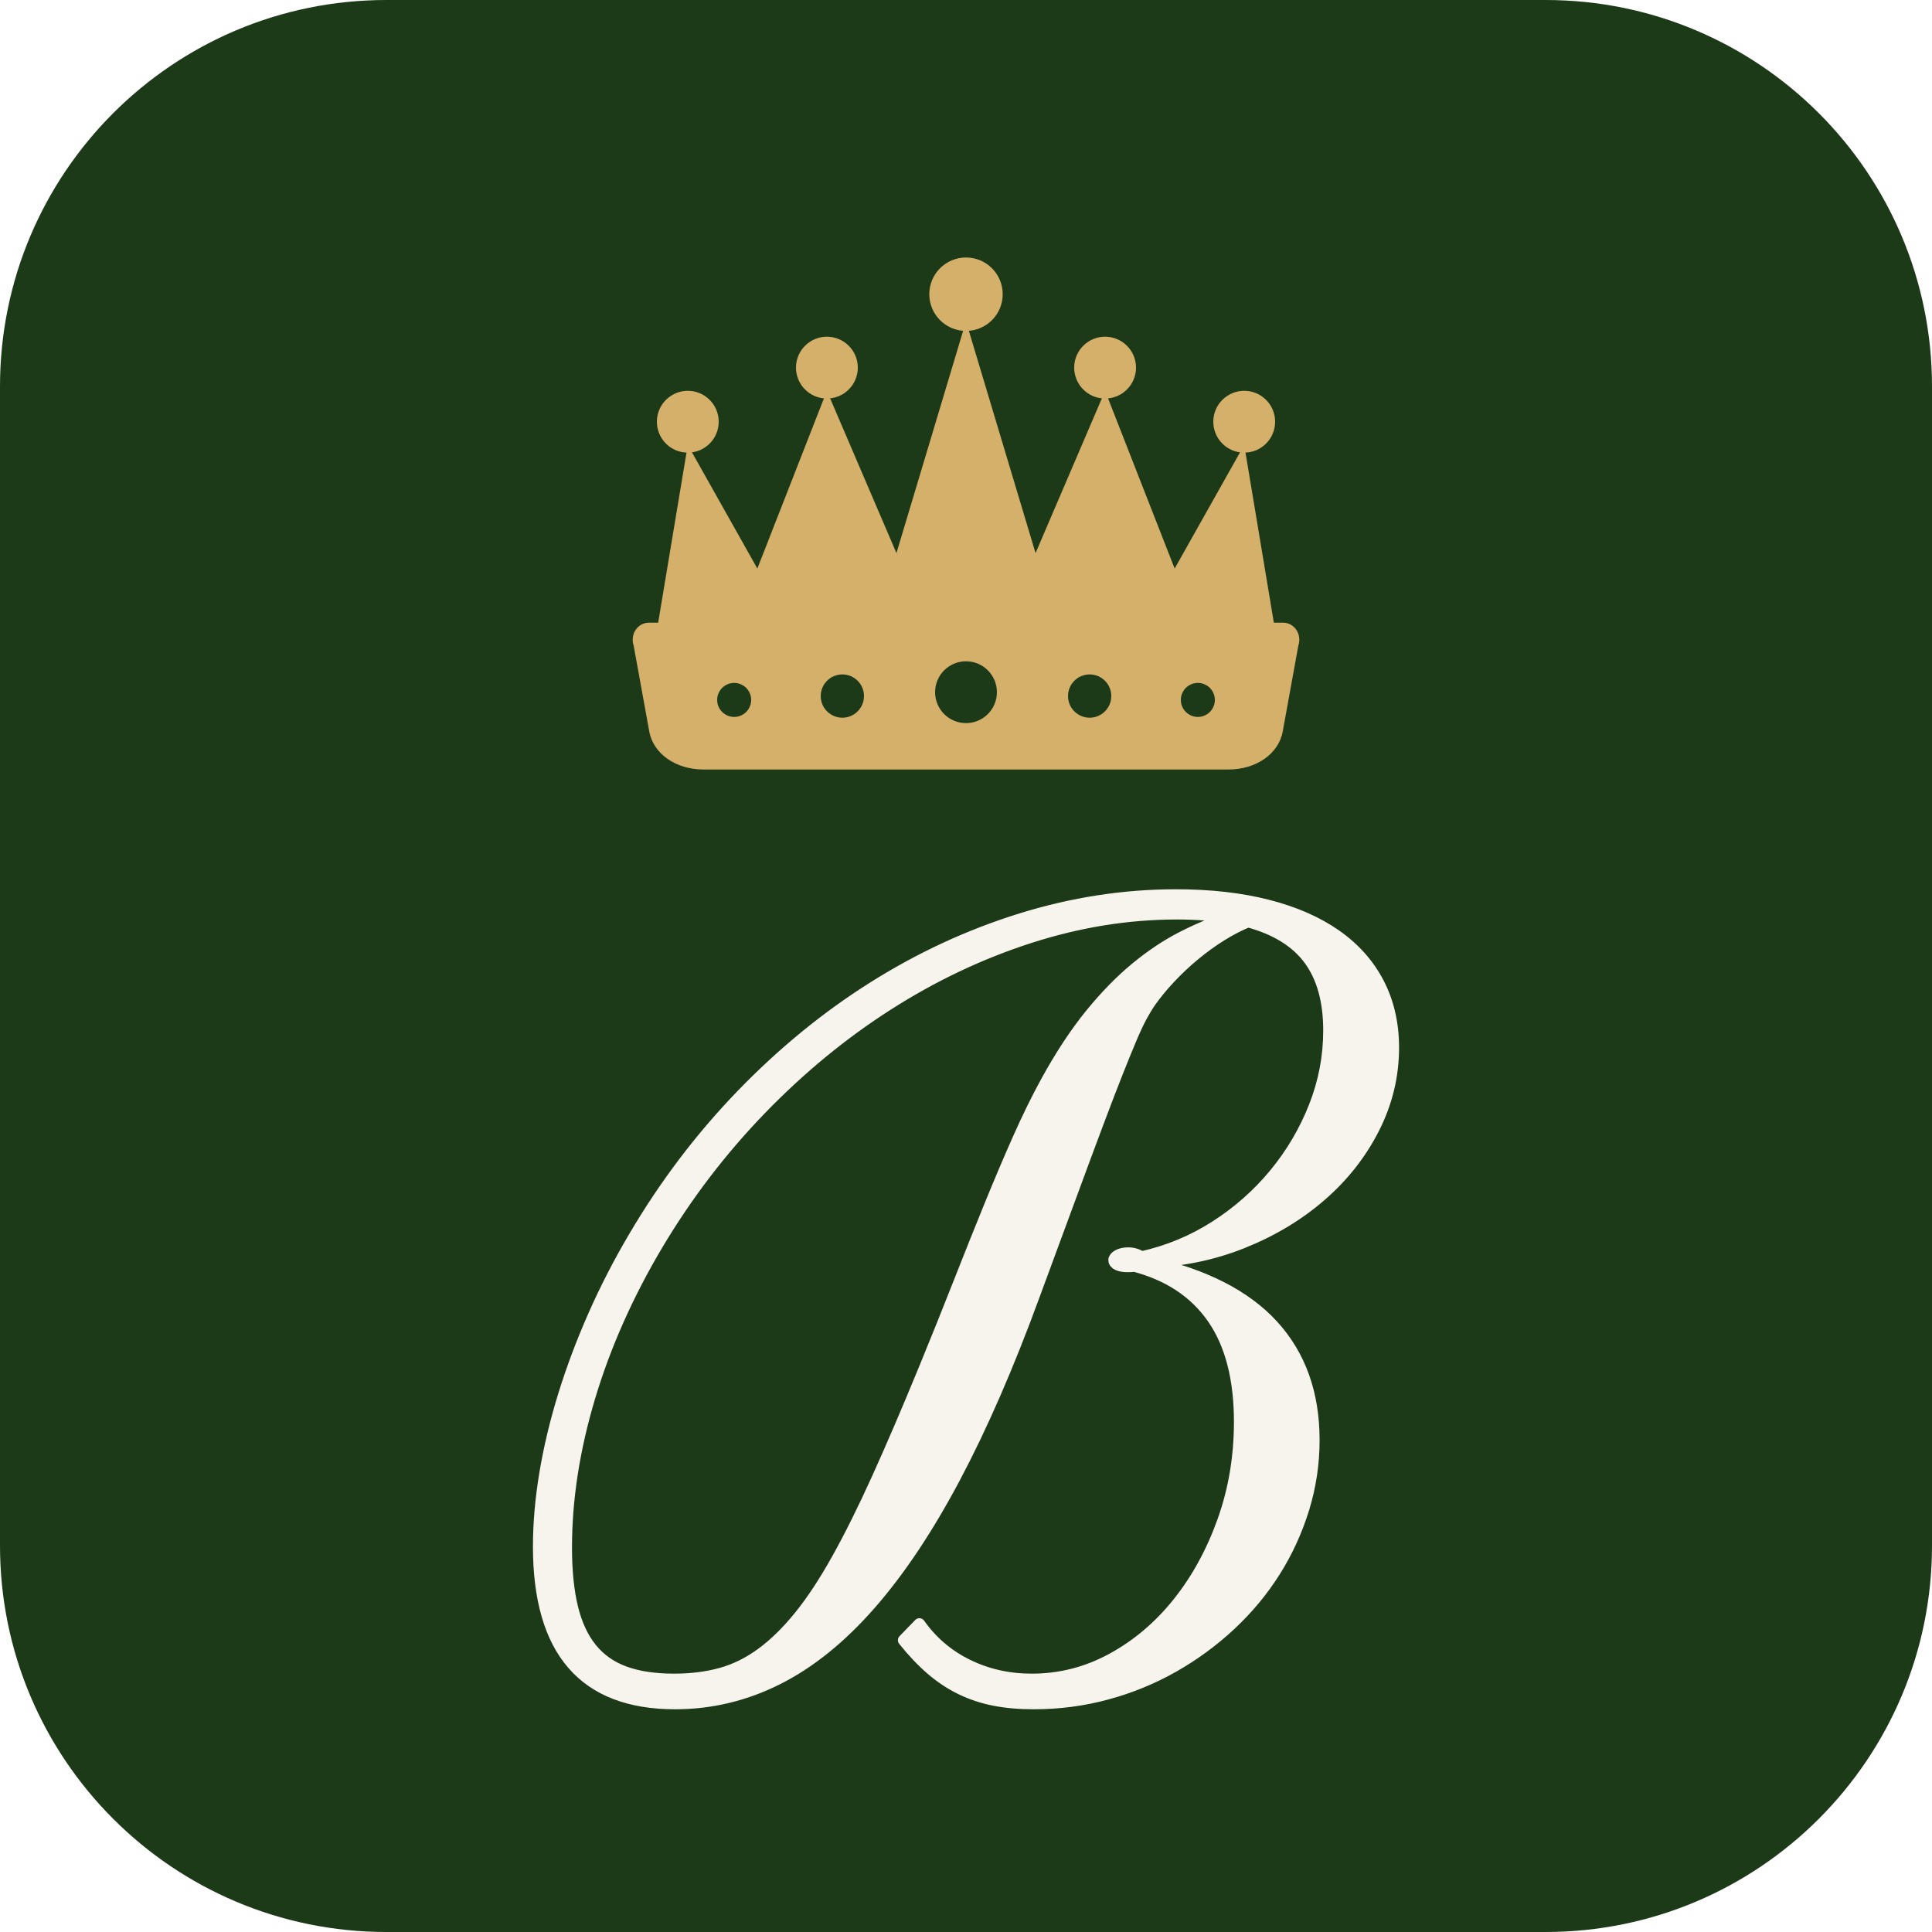
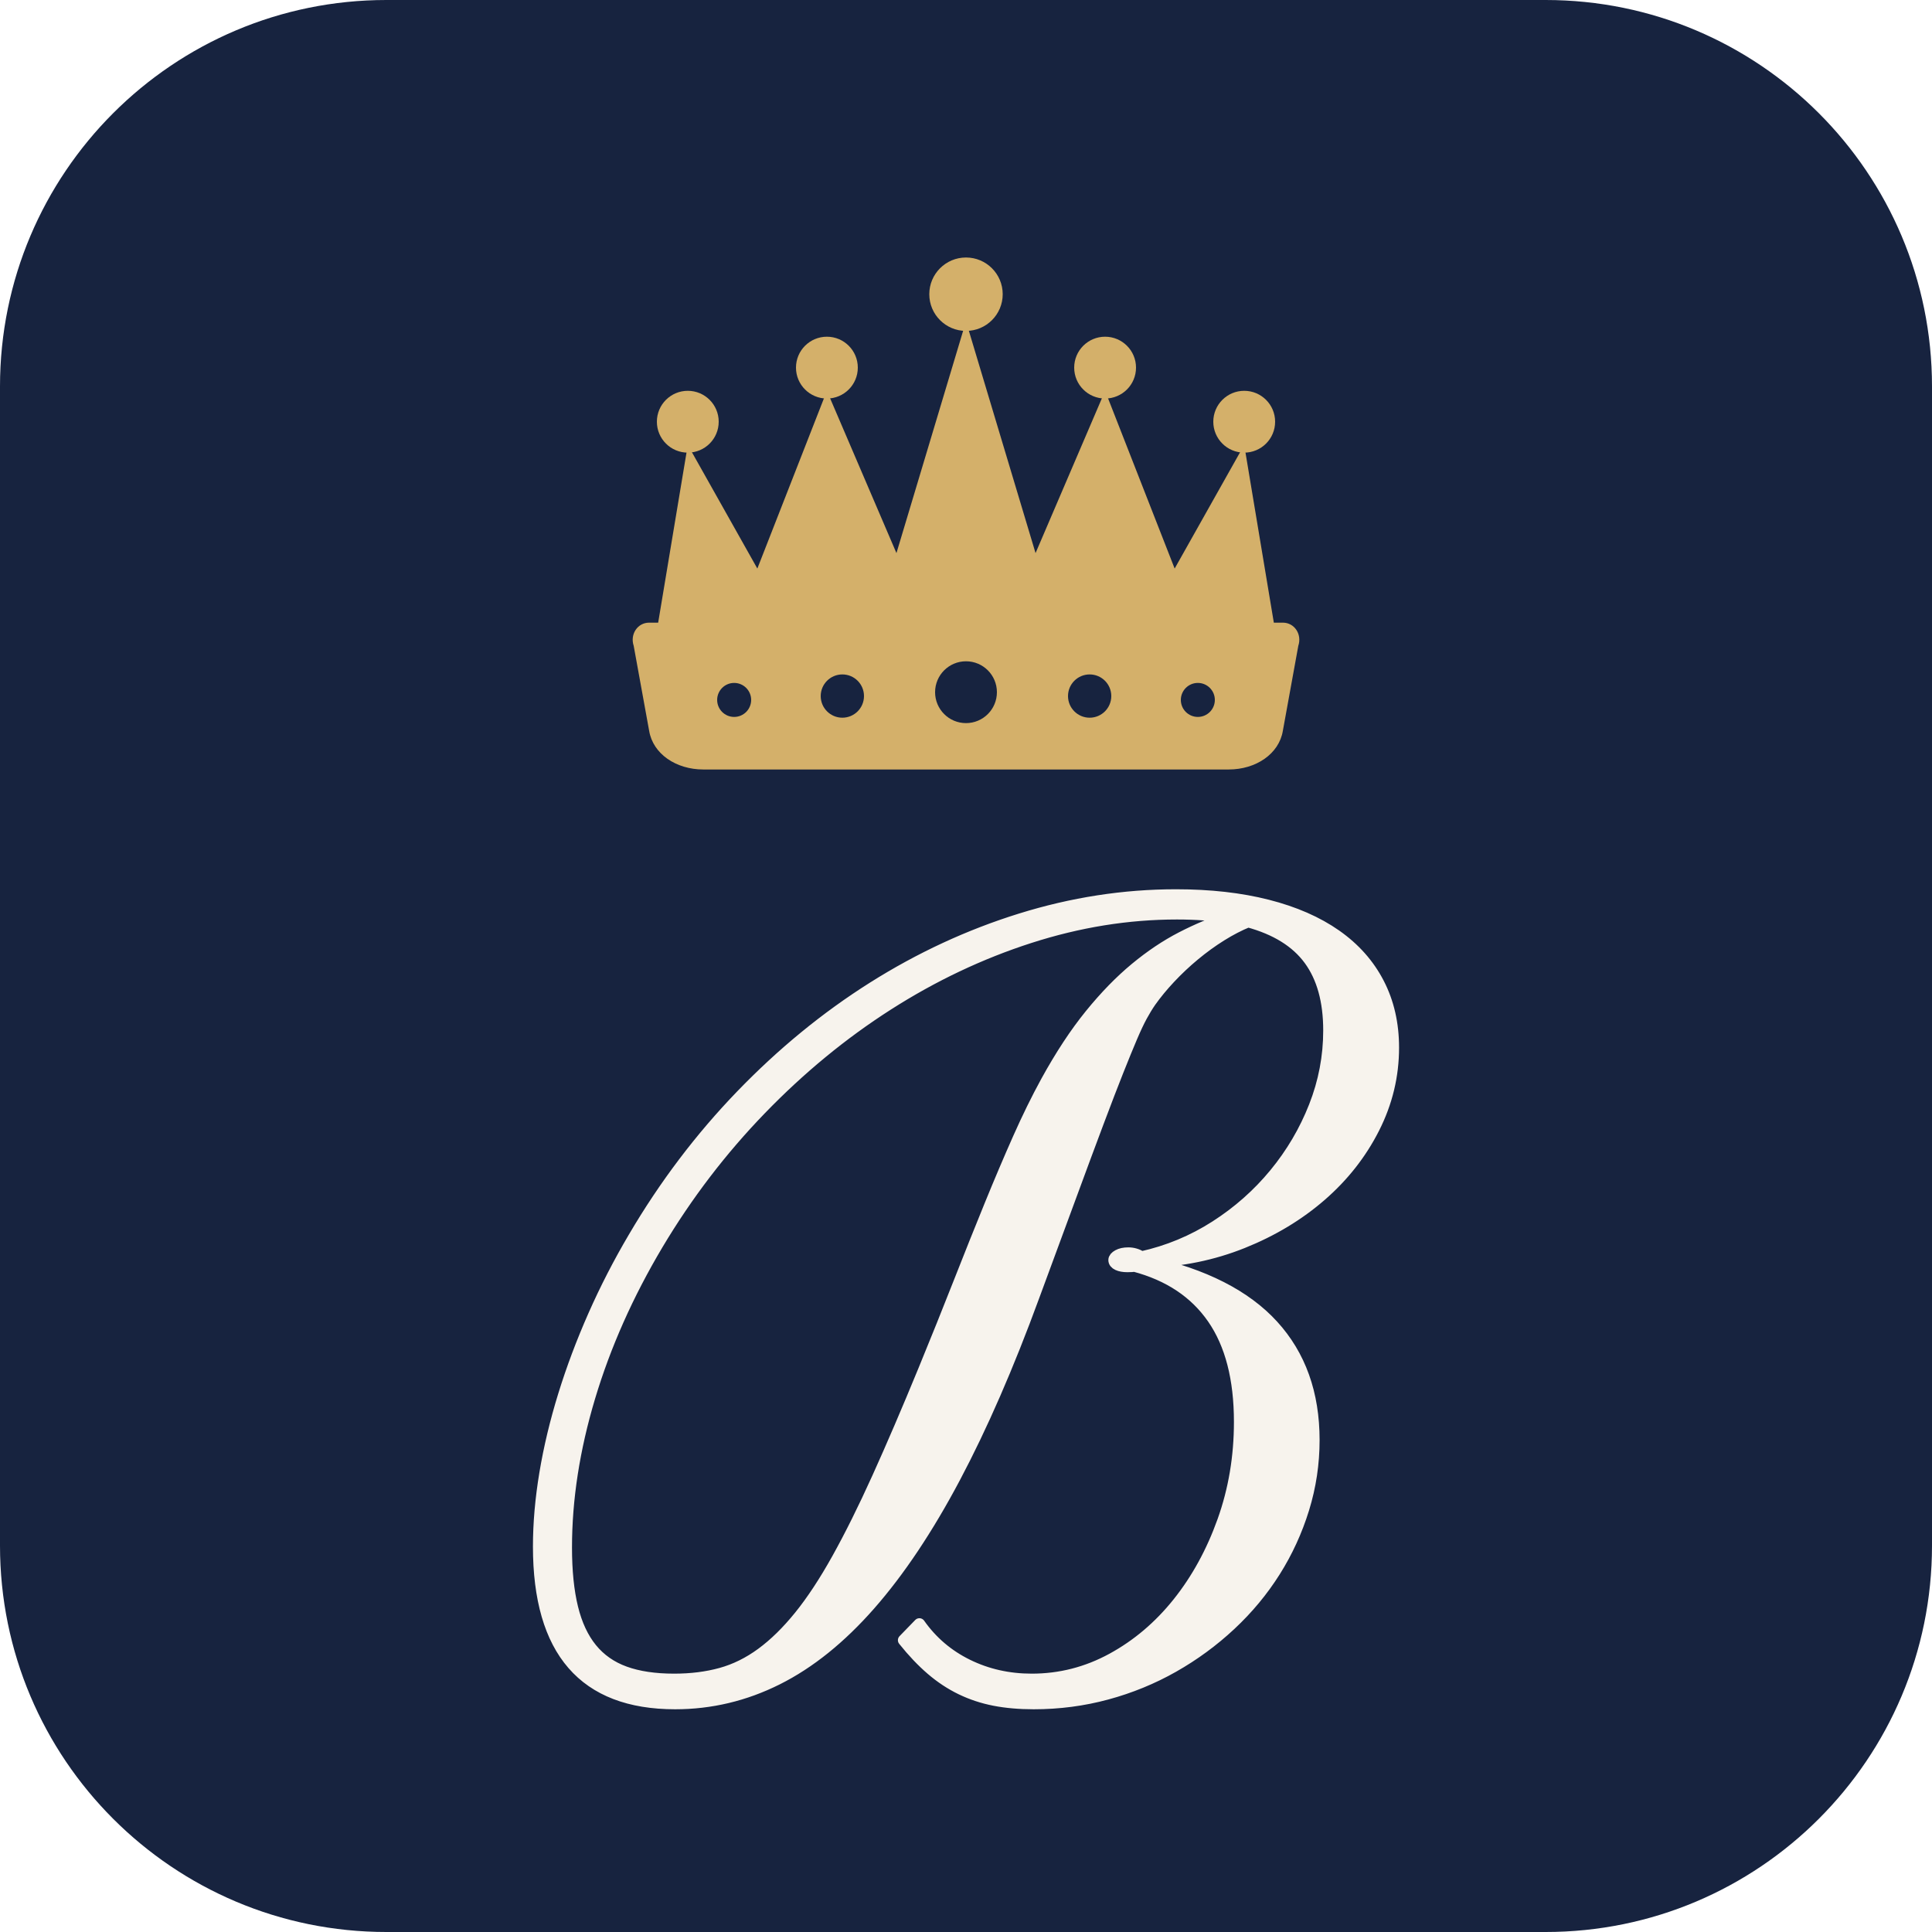
<svg xmlns="http://www.w3.org/2000/svg" viewBox="0 0 512 512" width="512" height="512" role="img" aria-label="Bauern König">
-   <rect width="512" height="512" rx="102.4" fill="#1d3a18" />
+   <rect width="512" height="512" rx="102.4" fill="#17233f" />
  <g transform="translate(153.60 60.56) scale(1.024)">
    <g fill="#d4b06a">
      <path d="M20 104 L28 56 L46 88 L64 42 L82 84 L100 24 L118 84 L136 42 L154 88 L172 56 L180 104 Z" />
      <circle cx="28" cy="50" r="8" />
      <circle cx="64" cy="36" r="8" />
      <circle cx="100" cy="17" r="9.5" />
      <circle cx="136" cy="36" r="8" />
      <circle cx="172" cy="50" r="8" />
      <path d="M18 102 L182 102 C185 102, 187 105, 186 108 L182 130 C181 136, 175 140, 168 140 L32 140 C25 140, 19 136, 18 130 L14 108 C13 105, 15 102, 18 102 Z" />
    </g>
-     <g fill="#1d3a18">
+     <g fill="#17233f">
      <circle cx="100" cy="120" r="8" />
      <circle cx="68" cy="121" r="5.6" />
      <circle cx="132" cy="121" r="5.6" />
      <circle cx="40" cy="122" r="4.4" />
      <circle cx="160" cy="122" r="4.4" />
    </g>
  </g>
  <path transform="translate(142.77 446.37)" d="M100.88 -15.99Q105.82 -8.97 113.62 -5.135Q121.42 -1.3 130.65 -1.3Q141.96 -1.3 151.97 -6.76Q161.98 -12.22 169.455 -21.58Q176.93 -30.94 181.35 -43.29Q185.77 -55.64 185.77 -69.55Q185.77 -86.71 178.685 -96.98Q171.6 -107.25 157.82 -110.89Q157.43 -110.76 156.0 -110.76Q154.44 -110.76 153.465 -111.215Q152.49 -111.67 152.49 -112.45Q152.49 -113.1 153.53 -113.685Q154.57 -114.27 156.26 -114.27Q158.08 -114.27 159.77 -113.23Q170.3 -115.57 179.335 -121.355Q188.37 -127.14 195.065 -135.265Q201.76 -143.39 205.595 -153.14Q209.43 -162.89 209.43 -173.29Q209.43 -184.99 204.23 -192.075Q199.03 -199.16 187.98 -202.15Q184.47 -200.72 180.83 -198.445Q177.19 -196.17 173.745 -193.31Q170.3 -190.45 167.31 -187.265Q164.32 -184.08 162.11 -180.96Q160.94 -179.27 159.77 -177.125Q158.6 -174.98 157.105 -171.47Q155.61 -167.96 153.465 -162.565Q151.32 -157.17 148.265 -149.045Q145.21 -140.92 141.05 -129.61Q136.89 -118.3 131.17 -102.83Q121.03 -75.14 110.24 -54.795Q99.45 -34.45 87.75 -21.125Q76.05 -7.8 63.18 -1.365Q50.31 5.07 36.14 5.07Q0.0 5.07 0.0 -36.53Q0.0 -45.76 1.69 -55.9Q3.38 -66.04 6.63 -76.57Q9.88 -87.1 14.56 -97.695Q19.24 -108.29 25.22 -118.43Q37.44 -139.23 53.69 -156.065Q69.94 -172.9 88.595 -184.665Q107.25 -196.43 127.725 -202.8Q148.2 -209.17 168.87 -209.17Q182.39 -209.17 193.115 -206.44Q203.84 -203.71 211.25 -198.51Q218.66 -193.31 222.56 -185.77Q226.46 -178.23 226.46 -168.74Q226.46 -157.56 221.325 -147.42Q216.19 -137.28 207.285 -129.545Q198.38 -121.81 186.55 -117.065Q174.72 -112.32 161.46 -111.93Q183.69 -106.99 194.545 -95.095Q205.4 -83.2 205.4 -64.74Q205.4 -55.38 202.67 -46.54Q199.94 -37.7 195.065 -29.965Q190.19 -22.23 183.3 -15.795Q176.41 -9.36 168.155 -4.68Q159.9 0.0 150.54 2.535Q141.18 5.07 131.17 5.07Q125.45 5.07 120.77 4.16Q116.09 3.25 111.93 1.235Q107.77 -0.78 104.065 -3.965Q100.36 -7.15 96.72 -11.7ZM134.55 -159.77Q140.27 -170.17 146.185 -177.45Q152.1 -184.73 158.145 -189.735Q164.19 -194.74 170.365 -197.925Q176.54 -201.11 182.91 -203.19Q179.92 -203.71 176.41 -203.97Q172.9 -204.23 169.13 -204.23Q149.63 -204.23 130.065 -197.925Q110.5 -191.62 92.495 -180.115Q74.49 -168.61 58.825 -152.425Q43.16 -136.24 31.46 -116.61Q19.63 -96.72 13.455 -76.115Q7.28 -55.51 7.28 -36.27Q7.28 -26.91 8.905 -20.28Q10.53 -13.65 13.975 -9.425Q17.42 -5.2 22.815 -3.25Q28.21 -1.3 35.88 -1.3Q42.64 -1.3 48.295 -2.86Q53.95 -4.42 59.085 -8.19Q64.22 -11.96 69.16 -18.07Q74.1 -24.18 79.17 -33.28Q84.24 -42.38 89.83 -54.73Q95.42 -67.08 102.05 -83.2Q107.12 -95.55 111.41 -106.47Q115.7 -117.39 119.6 -126.945Q123.5 -136.5 127.14 -144.69Q130.78 -152.88 134.55 -159.77Z" fill="#f7f3ed" stroke="#f7f3ed" stroke-width="3.07" stroke-linejoin="round" />
</svg>
